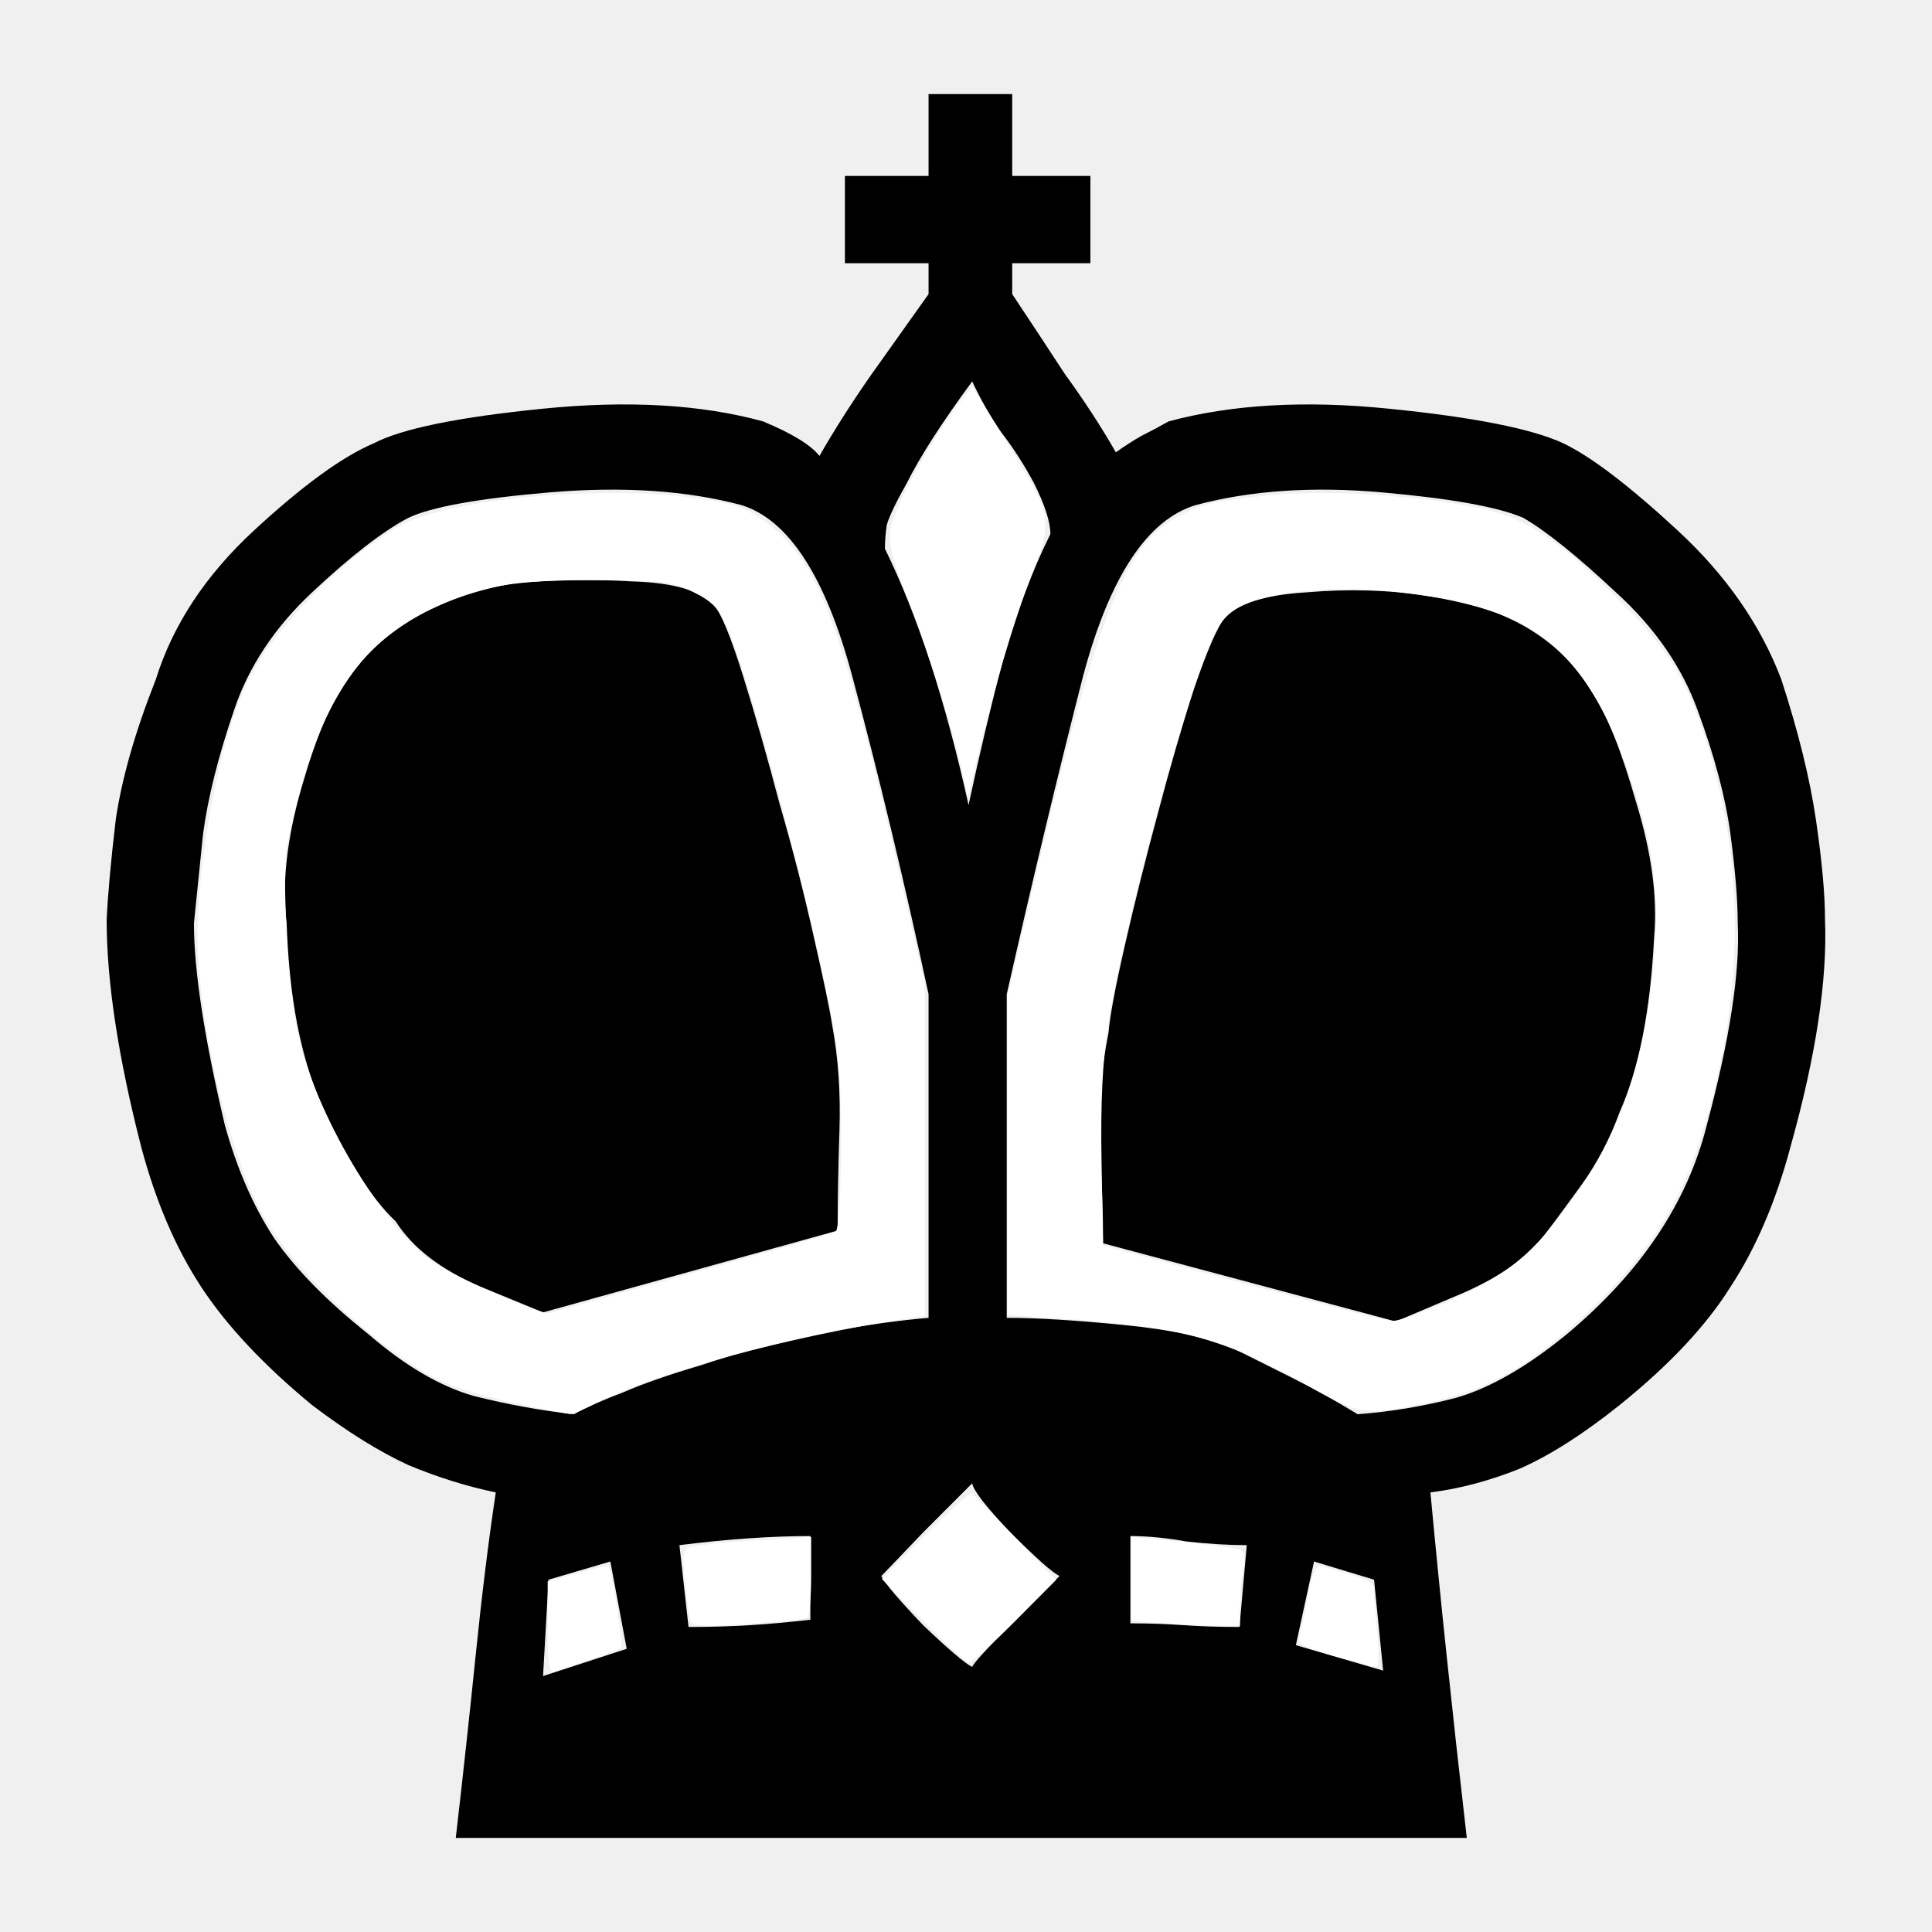
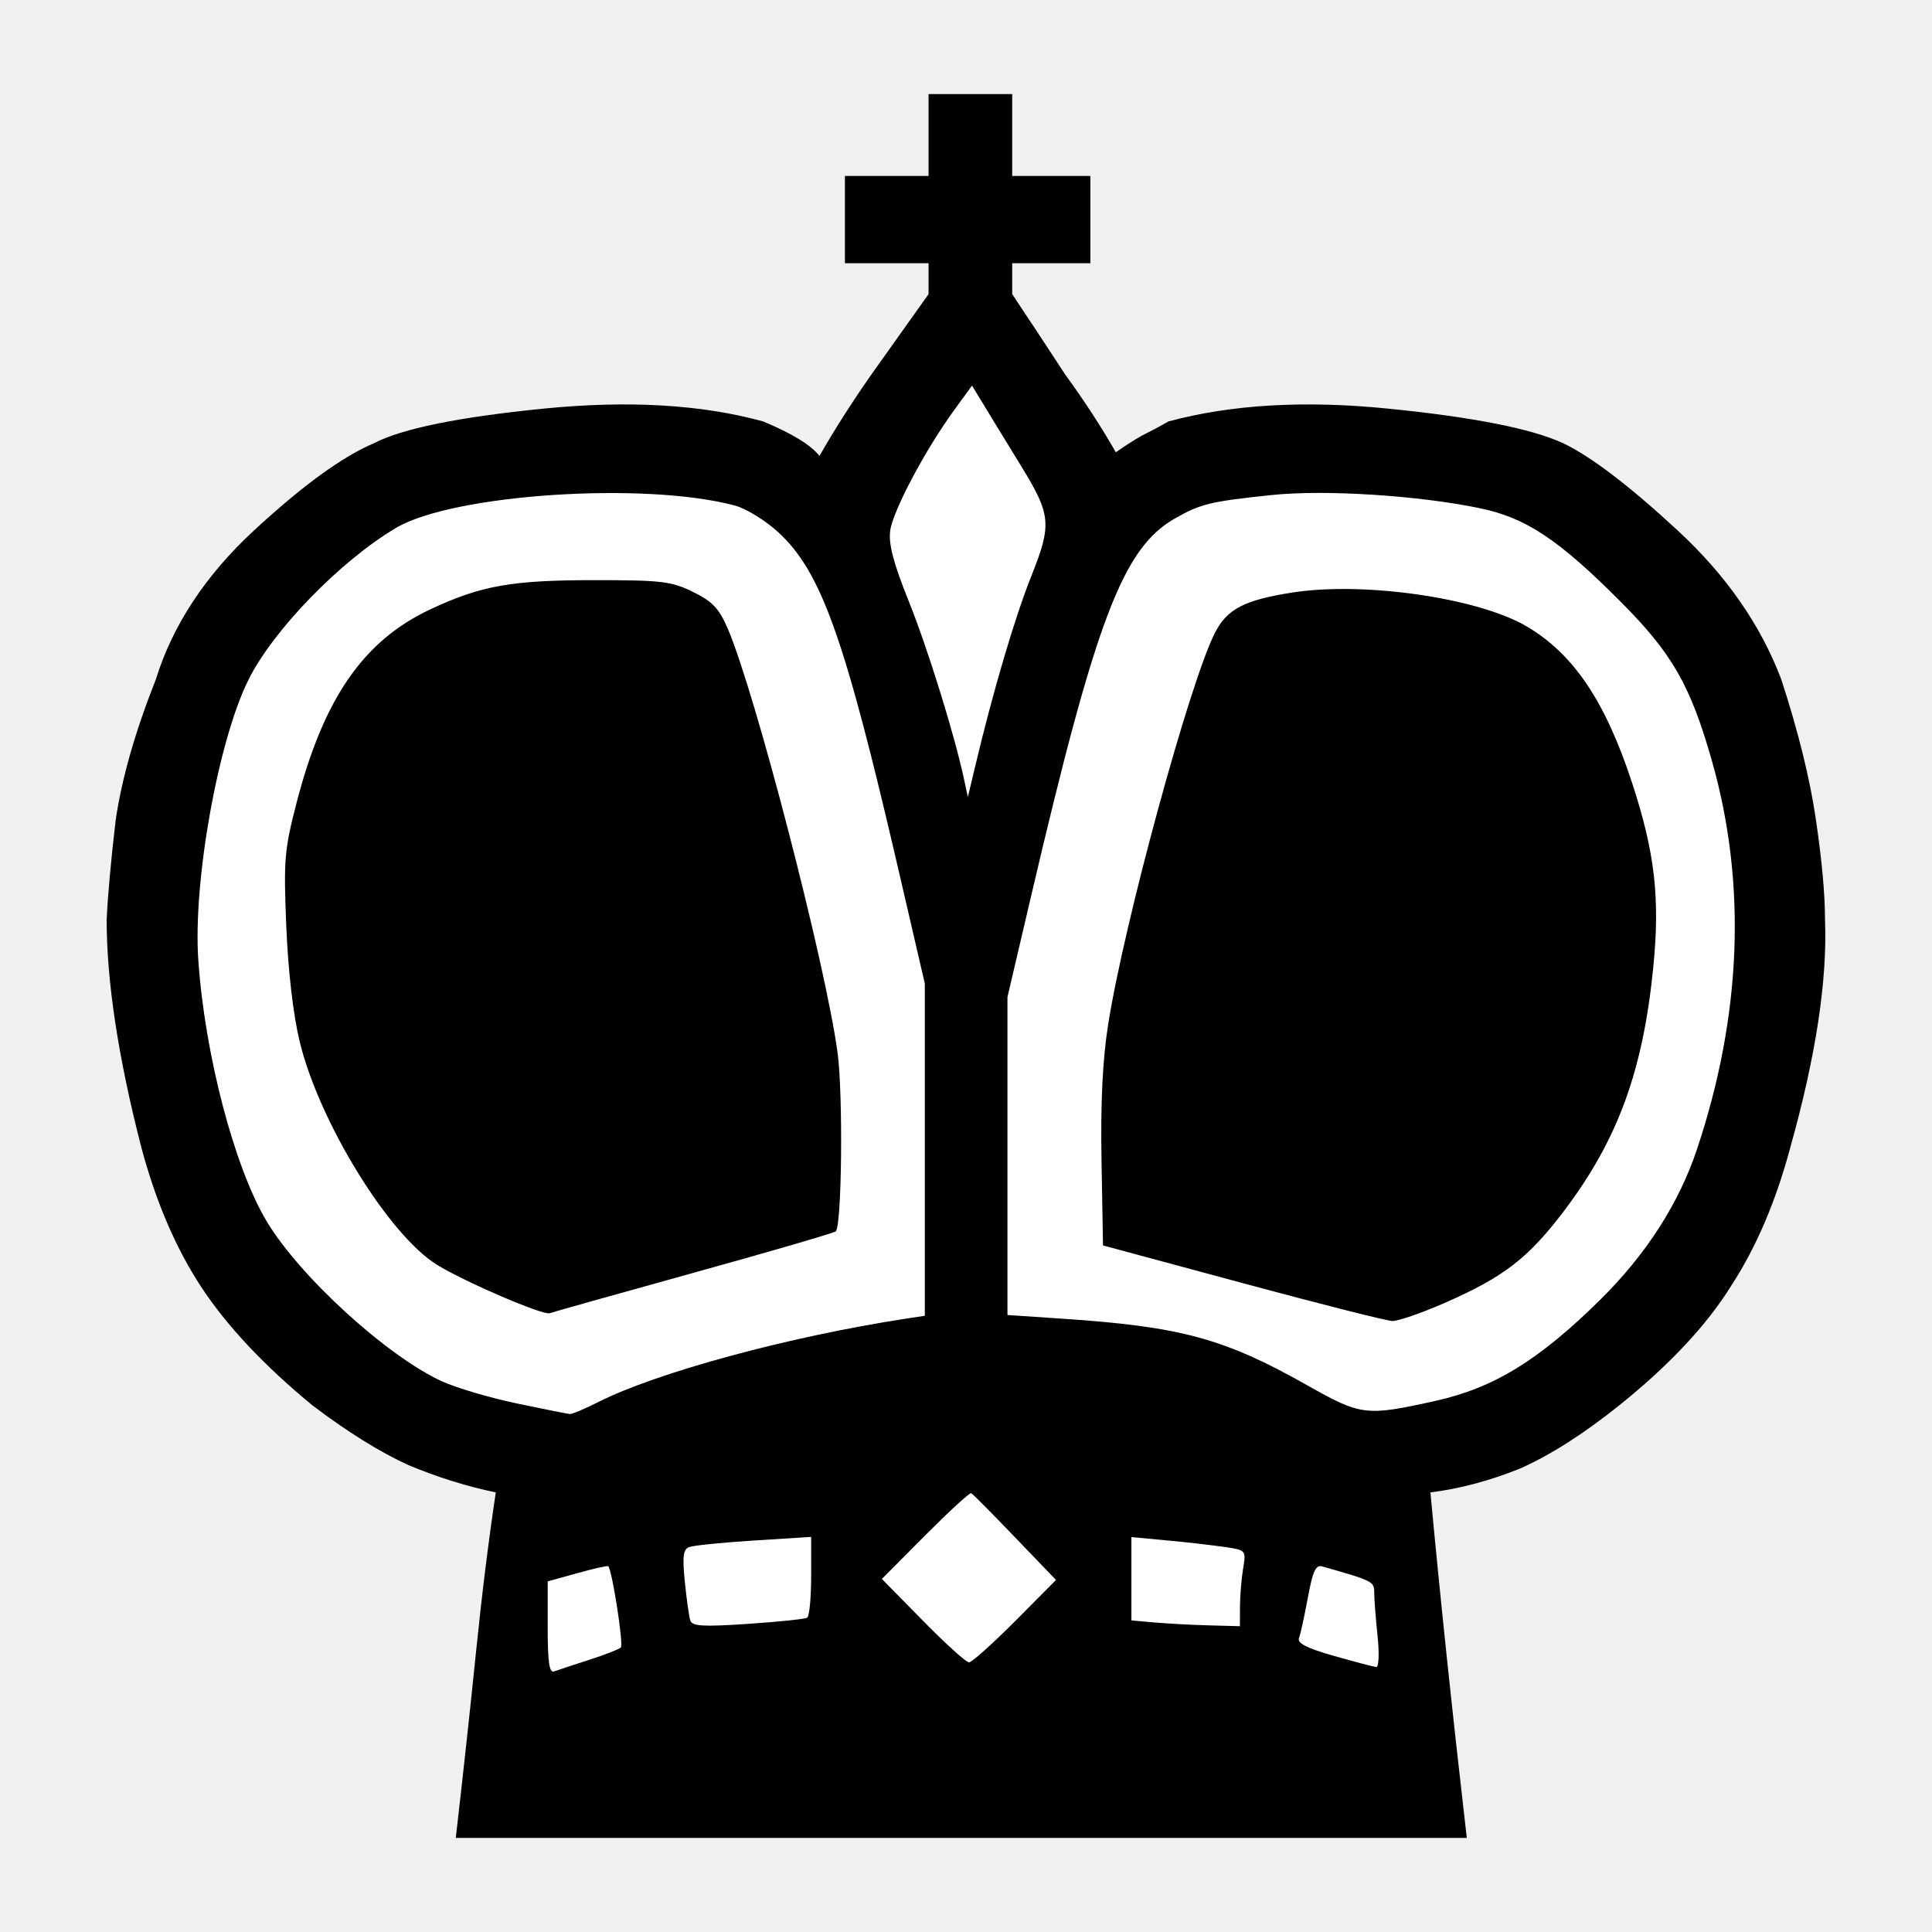
- <svg xmlns="http://www.w3.org/2000/svg" height="68" width="68">
-   <path d="m23.914 54.384.32 2.88q1.152 0 2.176-.064 1.024-.064 2.112-.192v-2.944q-2.048 0-4.608.32zm19.968 0q-.96 0-2.112-.128-1.088-.192-1.984-.192v3.072q.96 0 1.856.064.896.064 1.984.064zm-23.68-4.608q.704-.384 1.728-.768 1.024-.448 2.752-.96 2.304-.768 4.352-1.152 2.112-.384 3.648-.512v-11.392q-1.28-5.952-2.688-11.2-1.408-5.248-3.904-6.016-2.88-.768-6.72-.448-3.776.32-4.992.896-1.344.704-3.392 2.624-1.984 1.856-2.752 4.16-.832 2.432-1.088 4.352-.192 1.92-.32 3.136 0 2.496 1.088 7.104.64 2.304 1.728 3.968 1.152 1.664 3.328 3.392 1.92 1.664 3.712 2.176 1.792.448 3.52.64zm13.888-21.44q.576-2.688 1.216-5.12.704-2.496 1.664-4.416 0-.64-.576-1.792-.512-.96-1.152-1.792-.576-.832-1.024-1.792-1.6 2.176-2.304 3.584-.576 1.024-.704 1.472-.064.448-.064.832 1.728 3.52 2.944 9.024zm16.256 24.192q.512 5.504 1.28 12.16h-35.584q.384-3.328.704-6.464.32-3.136.704-5.696-1.536-.32-3.072-.96-1.536-.704-3.392-2.112-2.56-2.112-3.904-4.16-1.344-2.048-2.112-4.928-1.216-4.736-1.216-8 .064-1.344.32-3.52.32-2.176 1.408-4.928.896-2.88 3.456-5.248 2.56-2.368 4.224-3.072 1.472-.768 5.952-1.216 4.48-.448 7.744.448 1.536.64 1.984 1.216.768-1.344 1.792-2.816 1.088-1.536 2.048-2.88v-1.088h-2.944v-3.072h2.944v-2.88h2.944v2.88h2.752v3.072h-2.752v1.088q.896 1.344 1.856 2.816 1.024 1.408 1.792 2.752.448-.32.896-.576.512-.256.96-.512 3.328-.896 7.744-.448 4.48.448 6.144 1.216 1.472.704 4.032 3.072 2.56 2.368 3.648 5.248.896 2.752 1.216 4.928.32 2.176.32 3.52.128 3.2-1.216 8-.768 2.88-2.112 4.928-1.28 2.048-3.904 4.16-1.92 1.536-3.52 2.24-1.6.64-3.136.832zm-16.128-.32-1.728 1.728q-1.28 1.344-1.472 1.536.192.384 1.472 1.728 1.344 1.28 1.728 1.472.064-.192 1.344-1.472l1.728-1.728q-.384-.192-1.728-1.536-1.28-1.344-1.344-1.728zm1.216-5.824q1.6 0 4.16.256t3.84.832l2.048 1.024q1.152.576 2.304 1.28 1.728-.128 3.456-.576 1.792-.512 3.904-2.24 3.904-3.264 4.928-7.36 1.216-4.544 1.088-7.104 0-1.216-.256-3.136-.256-1.92-1.152-4.352-.832-2.304-2.88-4.16-2.048-1.92-3.264-2.624-1.344-.576-4.992-.896-3.648-.32-6.528.448-2.56.768-3.968 6.016-1.344 5.248-2.688 11.2zm-16.32-.192-2.176-.896q-2.112-.896-3.008-2.304-1.344-1.28-2.624-4.16-1.088-2.432-1.216-6.336-.256-2.048.512-4.736.768-2.688 1.6-3.84 1.92-2.688 5.888-3.392 2.048-.192 4.16-.064 2.176.064 2.88.832.384.448 1.024 2.496t1.28 4.48q.704 2.432 1.216 4.736.512 2.24.64 3.072.32 1.728.256 3.712-.064 1.92-.064 3.52zm30.016.32-10.304-2.752q0-1.6-.128-3.52-.064-1.984.32-3.904.064-.832.576-3.072t1.152-4.608q.64-2.432 1.28-4.416.704-2.048 1.088-2.496.704-.768 2.88-.896 2.24-.192 4.224.128 4.096.512 5.824 3.392.768 1.152 1.536 3.84.832 2.688.64 4.8-.192 3.84-1.216 6.144-.512 1.408-1.344 2.56-.832 1.152-1.28 1.728-.96 1.28-3.136 2.176zm-27.072 11.52-.576-3.072-2.176.64-.192 3.392zm23.552-.128 3.072.896-.32-3.2-2.112-.64z" />
-   <path d="m19.277 57.286v-1.626l1.043-.29c.573-.16 1.063-.27 1.089-.244.137.137.544 2.765.443 2.86-.066.064-.57.26-1.12.436-.55.177-1.103.36-1.228.406-.17.063-.227-.318-.227-1.542zm5.018-.252c-.044-.139-.13-.754-.192-1.366-.089-.886-.057-1.136.155-1.217.146-.056 1.172-.16 2.28-.23l2.012-.127v1.379c0 .758-.063 1.417-.14 1.465-.078.048-1.017.145-2.088.217-1.583.106-1.962.084-2.027-.121zm8.187.007-1.443-1.468 1.525-1.533c.839-.843 1.567-1.512 1.62-1.486.05.025.743.723 1.538 1.551l1.446 1.505-1.441 1.45c-.793.797-1.523 1.45-1.622 1.45-.1 0-.83-.661-1.623-1.469zm8.113.062-.773-.07v-2.933l1.319.124a46.88 46.88 0 0 1 2.02.232c.69.105.699.117.592.762-.06.36-.11.963-.11 1.338l-.002.681-1.137-.031a38.583 38.583 0 0 1 -1.909-.102zm6.355 1.179c-.953-.271-1.299-.447-1.23-.626.053-.138.193-.78.313-1.428.17-.927.278-1.16.503-1.096 1.798.511 1.832.529 1.832.925 0 .22.052.902.117 1.516.065.625.045 1.11-.046 1.102-.089-.009-.759-.186-1.488-.393zm-.946-9.528c-2.917-1.647-4.438-2.06-8.59-2.339l-1.955-.131v-11.19l.824-3.52c2.294-9.8 3.239-12.283 5.072-13.327.903-.515 1.252-.599 3.409-.824 1.872-.195 5.16.014 7.326.465 1.616.337 2.747 1.086 4.917 3.255 1.844 1.844 2.489 2.965 3.253 5.659 1.222 4.31 1.041 8.943-.533 13.652-.636 1.903-1.783 3.688-3.392 5.28-2.168 2.144-3.756 3.118-5.83 3.577-2.434.538-2.596.518-4.5-.557zm4.811-2.881c2.104-.919 2.966-1.58 4.23-3.248 1.898-2.506 2.788-4.94 3.148-8.613.236-2.41.052-4.006-.743-6.44-.945-2.89-2.07-4.56-3.724-5.53-1.708-1.001-5.724-1.58-8.24-1.187-1.694.264-2.301.582-2.73 1.43-.887 1.748-3.196 10.226-3.754 13.78-.195 1.242-.268 2.741-.232 4.79l.052 2.98 4.91 1.325c2.7.729 5.072 1.33 5.272 1.335s1.015-.275 1.811-.622zm-32.629 3.523c-.95-.199-2.136-.55-2.636-.78-1.941-.893-5.003-3.69-6.164-5.63-1.14-1.905-2.18-5.88-2.407-9.204-.189-2.775.705-7.742 1.776-9.877.879-1.75 3.235-4.17 5.184-5.325 2.013-1.192 8.77-1.637 11.934-.784.39.105 1.074.526 1.52.937 1.517 1.399 2.336 3.7 4.239 11.92l.918 3.964v11.694l-.682.104c-4.102.63-8.748 1.89-10.812 2.933-.472.239-.922.428-1 .421-.079-.007-.92-.175-1.87-.373zm6.247-4.604c2.686-.744 4.93-1.398 4.985-1.454.212-.212.258-4.829.062-6.285-.416-3.097-2.898-12.678-3.865-14.927-.306-.71-.537-.955-1.221-1.291-.762-.375-1.102-.416-3.48-.416-2.906 0-3.993.194-5.768 1.028-2.35 1.103-3.752 3.126-4.703 6.791-.434 1.673-.463 2.018-.367 4.362.066 1.593.243 3.114.473 4.065.683 2.82 3.133 6.802 4.83 7.851.976.603 3.74 1.79 3.968 1.705.112-.041 2.4-.684 5.086-1.429zm9.496-17.374c-.342-1.59-1.282-4.613-1.95-6.272-.53-1.318-.708-1.995-.648-2.46.09-.694 1.219-2.829 2.242-4.237l.638-.878.59.97 1.148 1.877c1.046 1.706 1.076 2.038.351 3.857-.589 1.478-1.344 4.037-1.975 6.689l-.26 1.09z" fill="#fff" fill-rule="evenodd" />
+ <svg xmlns="http://www.w3.org/2000/svg" width="68" height="68" viewBox="0 0 68 68" fill="none">
+   <path d="M50.346 52.528C50.687 56.197 51.114 60.251 51.626 64.688H16.042C16.298 62.469 16.533 60.315 16.746 58.224C16.959 56.133 17.194 54.235 17.45 52.528C16.426 52.315 15.402 51.995 14.378 51.568C13.354 51.099 12.223 50.395 10.986 49.456C9.279 48.048 7.978 46.661 7.082 45.296C6.186 43.931 5.482 42.288 4.97 40.368C4.159 37.211 3.754 34.544 3.754 32.368C3.797 31.472 3.903 30.299 4.074 28.848C4.287 27.397 4.757 25.755 5.482 23.92C6.079 22 7.231 20.251 8.938 18.672C10.645 17.093 12.053 16.069 13.162 15.6C14.143 15.088 16.127 14.683 19.114 14.384C22.101 14.085 24.682 14.235 26.858 14.832C27.882 15.259 28.543 15.664 28.842 16.048C29.354 15.152 29.951 14.213 30.634 13.232C31.359 12.208 32.042 11.248 32.682 10.352V9.264H29.738V6.192H32.682V3.312H35.626V6.192H38.378V9.264H35.626V10.352C36.223 11.248 36.842 12.187 37.482 13.168C38.165 14.107 38.762 15.024 39.274 15.92C39.573 15.707 39.871 15.515 40.17 15.344C40.511 15.173 40.831 15.003 41.13 14.832C43.349 14.235 45.93 14.085 48.874 14.384C51.861 14.683 53.909 15.088 55.018 15.6C55.999 16.069 57.343 17.093 59.05 18.672C60.757 20.251 61.973 22 62.698 23.92C63.295 25.755 63.701 27.397 63.914 28.848C64.127 30.299 64.234 31.472 64.234 32.368C64.319 34.501 63.914 37.168 63.018 40.368C62.506 42.288 61.802 43.931 60.906 45.296C60.053 46.661 58.751 48.048 57.002 49.456C55.722 50.48 54.549 51.227 53.482 51.696C52.415 52.123 51.37 52.4 50.346 52.528Z" fill="black" />
+   <path fill-rule="evenodd" clip-rule="evenodd" d="M19.277 57.286V55.66L20.32 55.37C20.893 55.21 21.383 55.1 21.409 55.126C21.546 55.263 21.953 57.891 21.852 57.986C21.786 58.05 21.282 58.246 20.732 58.422C20.182 58.599 19.629 58.782 19.504 58.828C19.334 58.891 19.277 58.51 19.277 57.286ZM24.295 57.034C24.251 56.895 24.165 56.28 24.103 55.668C24.014 54.782 24.046 54.532 24.258 54.451C24.404 54.395 25.43 54.291 26.538 54.221L28.55 54.094V55.473C28.55 56.231 28.487 56.89 28.41 56.938C28.332 56.986 27.393 57.083 26.322 57.155C24.739 57.261 24.36 57.239 24.295 57.034ZM32.482 57.041L31.039 55.573L32.564 54.04C33.403 53.197 34.131 52.528 34.184 52.554C34.234 52.579 34.927 53.277 35.722 54.105L37.168 55.61L35.727 57.06C34.934 57.857 34.204 58.51 34.105 58.51C34.005 58.51 33.275 57.849 32.482 57.041ZM40.595 57.103L39.822 57.033V54.1L41.141 54.224C41.816 54.287 42.489 54.364 43.161 54.456C43.851 54.561 43.86 54.573 43.753 55.218C43.693 55.578 43.643 56.181 43.643 56.556L43.641 57.237L42.504 57.206C41.867 57.188 41.23 57.153 40.595 57.103ZM46.95 58.282C45.997 58.011 45.651 57.835 45.72 57.656C45.773 57.518 45.913 56.876 46.033 56.228C46.203 55.301 46.311 55.068 46.536 55.132C48.334 55.643 48.368 55.661 48.368 56.057C48.368 56.277 48.42 56.959 48.485 57.573C48.55 58.198 48.53 58.683 48.439 58.675C48.35 58.666 47.679 58.489 46.95 58.282ZM46.004 48.754C43.087 47.107 41.566 46.694 37.414 46.415L35.459 46.284V35.094L36.283 31.574C38.577 21.774 39.522 19.291 41.355 18.247C42.258 17.732 42.607 17.648 44.764 17.423C46.636 17.228 49.924 17.437 52.09 17.888C53.706 18.225 54.837 18.974 57.007 21.143C58.851 22.987 59.496 24.108 60.26 26.802C61.482 31.112 61.301 35.745 59.727 40.454C59.091 42.357 57.944 44.142 56.335 45.734C54.167 47.878 52.579 48.852 50.505 49.311C48.071 49.849 47.908 49.829 46.004 48.754ZM50.815 45.873C52.919 44.954 53.781 44.293 55.045 42.625C56.943 40.119 57.833 37.685 58.193 34.012C58.429 31.602 58.245 30.006 57.45 27.572C56.505 24.682 55.38 23.012 53.726 22.042C52.018 21.041 48.002 20.462 45.486 20.855C43.792 21.119 43.185 21.437 42.756 22.285C41.869 24.033 39.56 32.511 39.002 36.065C38.807 37.307 38.734 38.806 38.77 40.855L38.822 43.835L43.732 45.16C46.432 45.889 48.804 46.49 49.004 46.495C49.204 46.5 50.019 46.22 50.815 45.873ZM18.186 49.396C17.236 49.197 16.05 48.846 15.55 48.616C13.609 47.723 10.547 44.926 9.386 42.986C8.246 41.081 7.206 37.106 6.979 33.782C6.79 31.007 7.684 26.04 8.755 23.905C9.634 22.155 11.99 19.735 13.939 18.58C15.952 17.388 22.709 16.943 25.873 17.796C26.263 17.901 26.947 18.322 27.393 18.733C28.91 20.132 29.729 22.433 31.632 30.653L32.55 34.617V46.311L31.868 46.415C27.766 47.045 23.12 48.305 21.056 49.348C20.584 49.587 20.134 49.776 20.056 49.769C19.977 49.762 19.136 49.594 18.186 49.396ZM24.433 44.792C27.119 44.048 29.363 43.394 29.418 43.338C29.63 43.126 29.676 38.509 29.48 37.053C29.064 33.956 26.582 24.375 25.615 22.126C25.309 21.416 25.078 21.171 24.394 20.835C23.632 20.46 23.292 20.419 20.914 20.419C18.008 20.419 16.921 20.613 15.146 21.447C12.796 22.55 11.394 24.573 10.443 28.238C10.009 29.911 9.98 30.256 10.076 32.6C10.142 34.193 10.319 35.714 10.549 36.665C11.232 39.485 13.682 43.467 15.379 44.516C16.355 45.119 19.119 46.306 19.347 46.221C19.459 46.18 21.747 45.537 24.433 44.792ZM33.929 27.418C33.587 25.828 32.647 22.805 31.979 21.146C31.449 19.828 31.271 19.151 31.331 18.686C31.421 17.992 32.55 15.857 33.573 14.449L34.211 13.571L34.801 14.541L35.949 16.418C36.995 18.124 37.025 18.456 36.3 20.275C35.711 21.753 34.956 24.312 34.325 26.964L34.065 28.054L33.929 27.418Z" fill="white" />
</svg>
